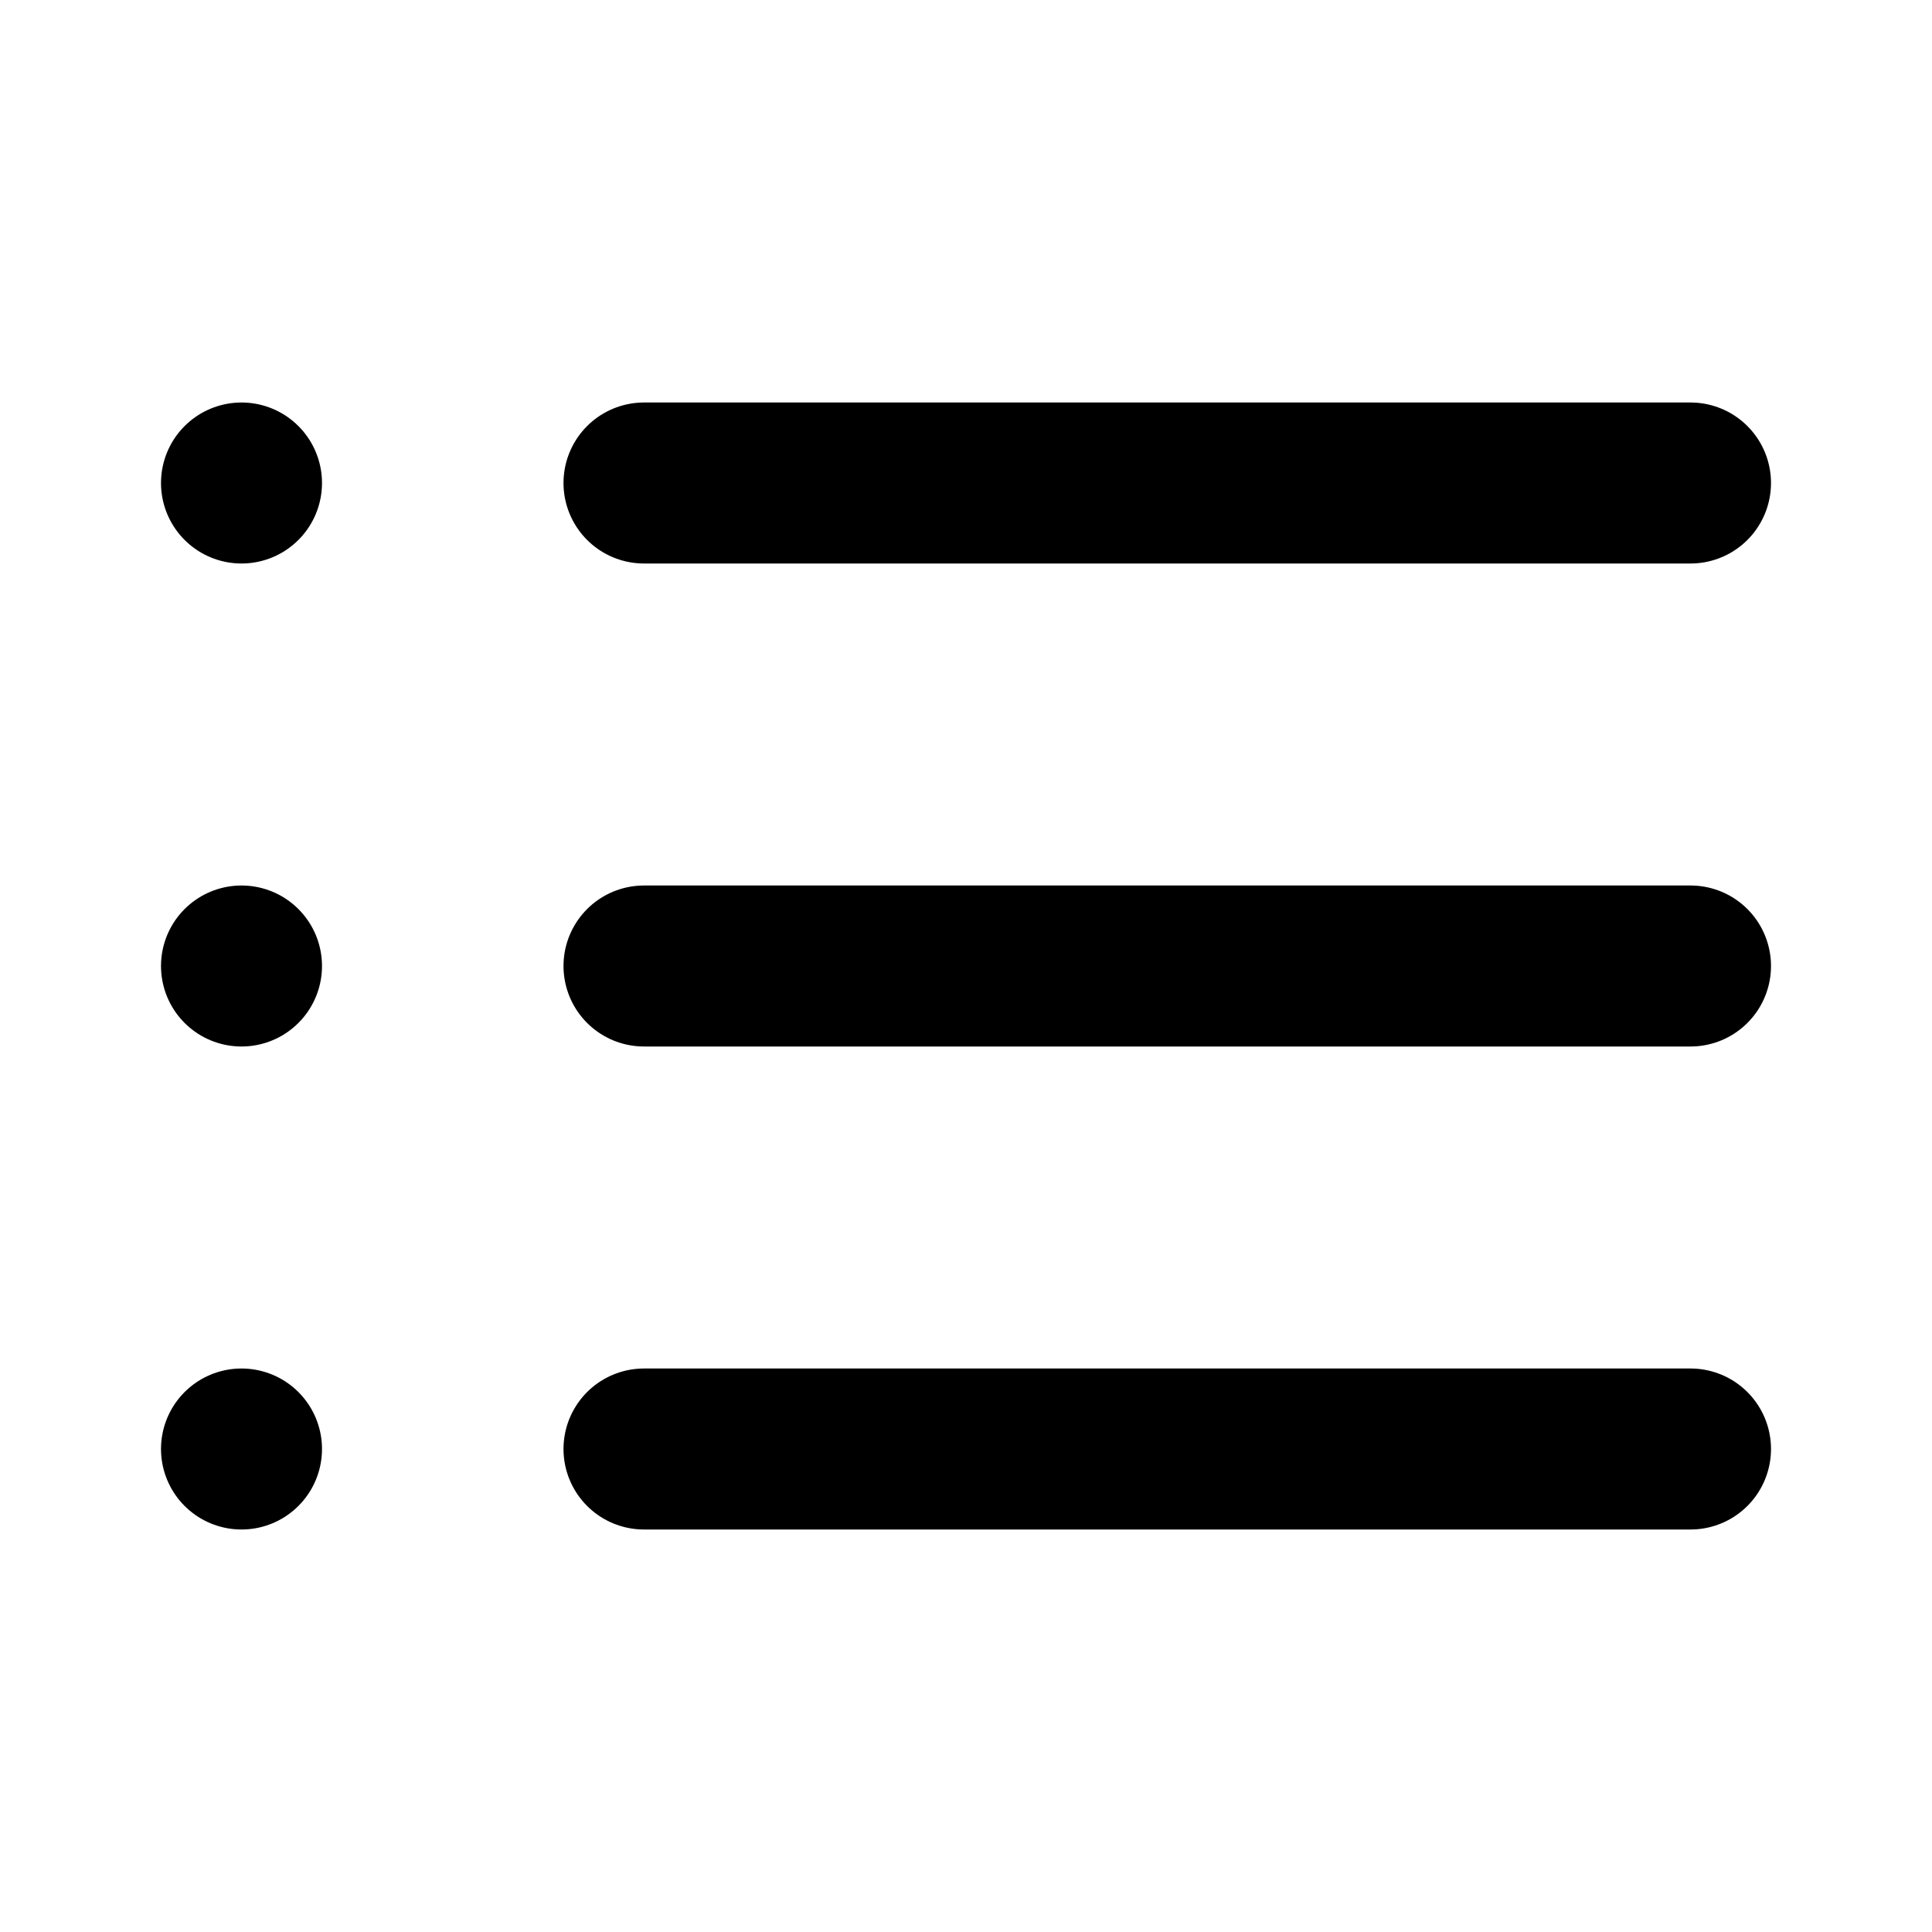
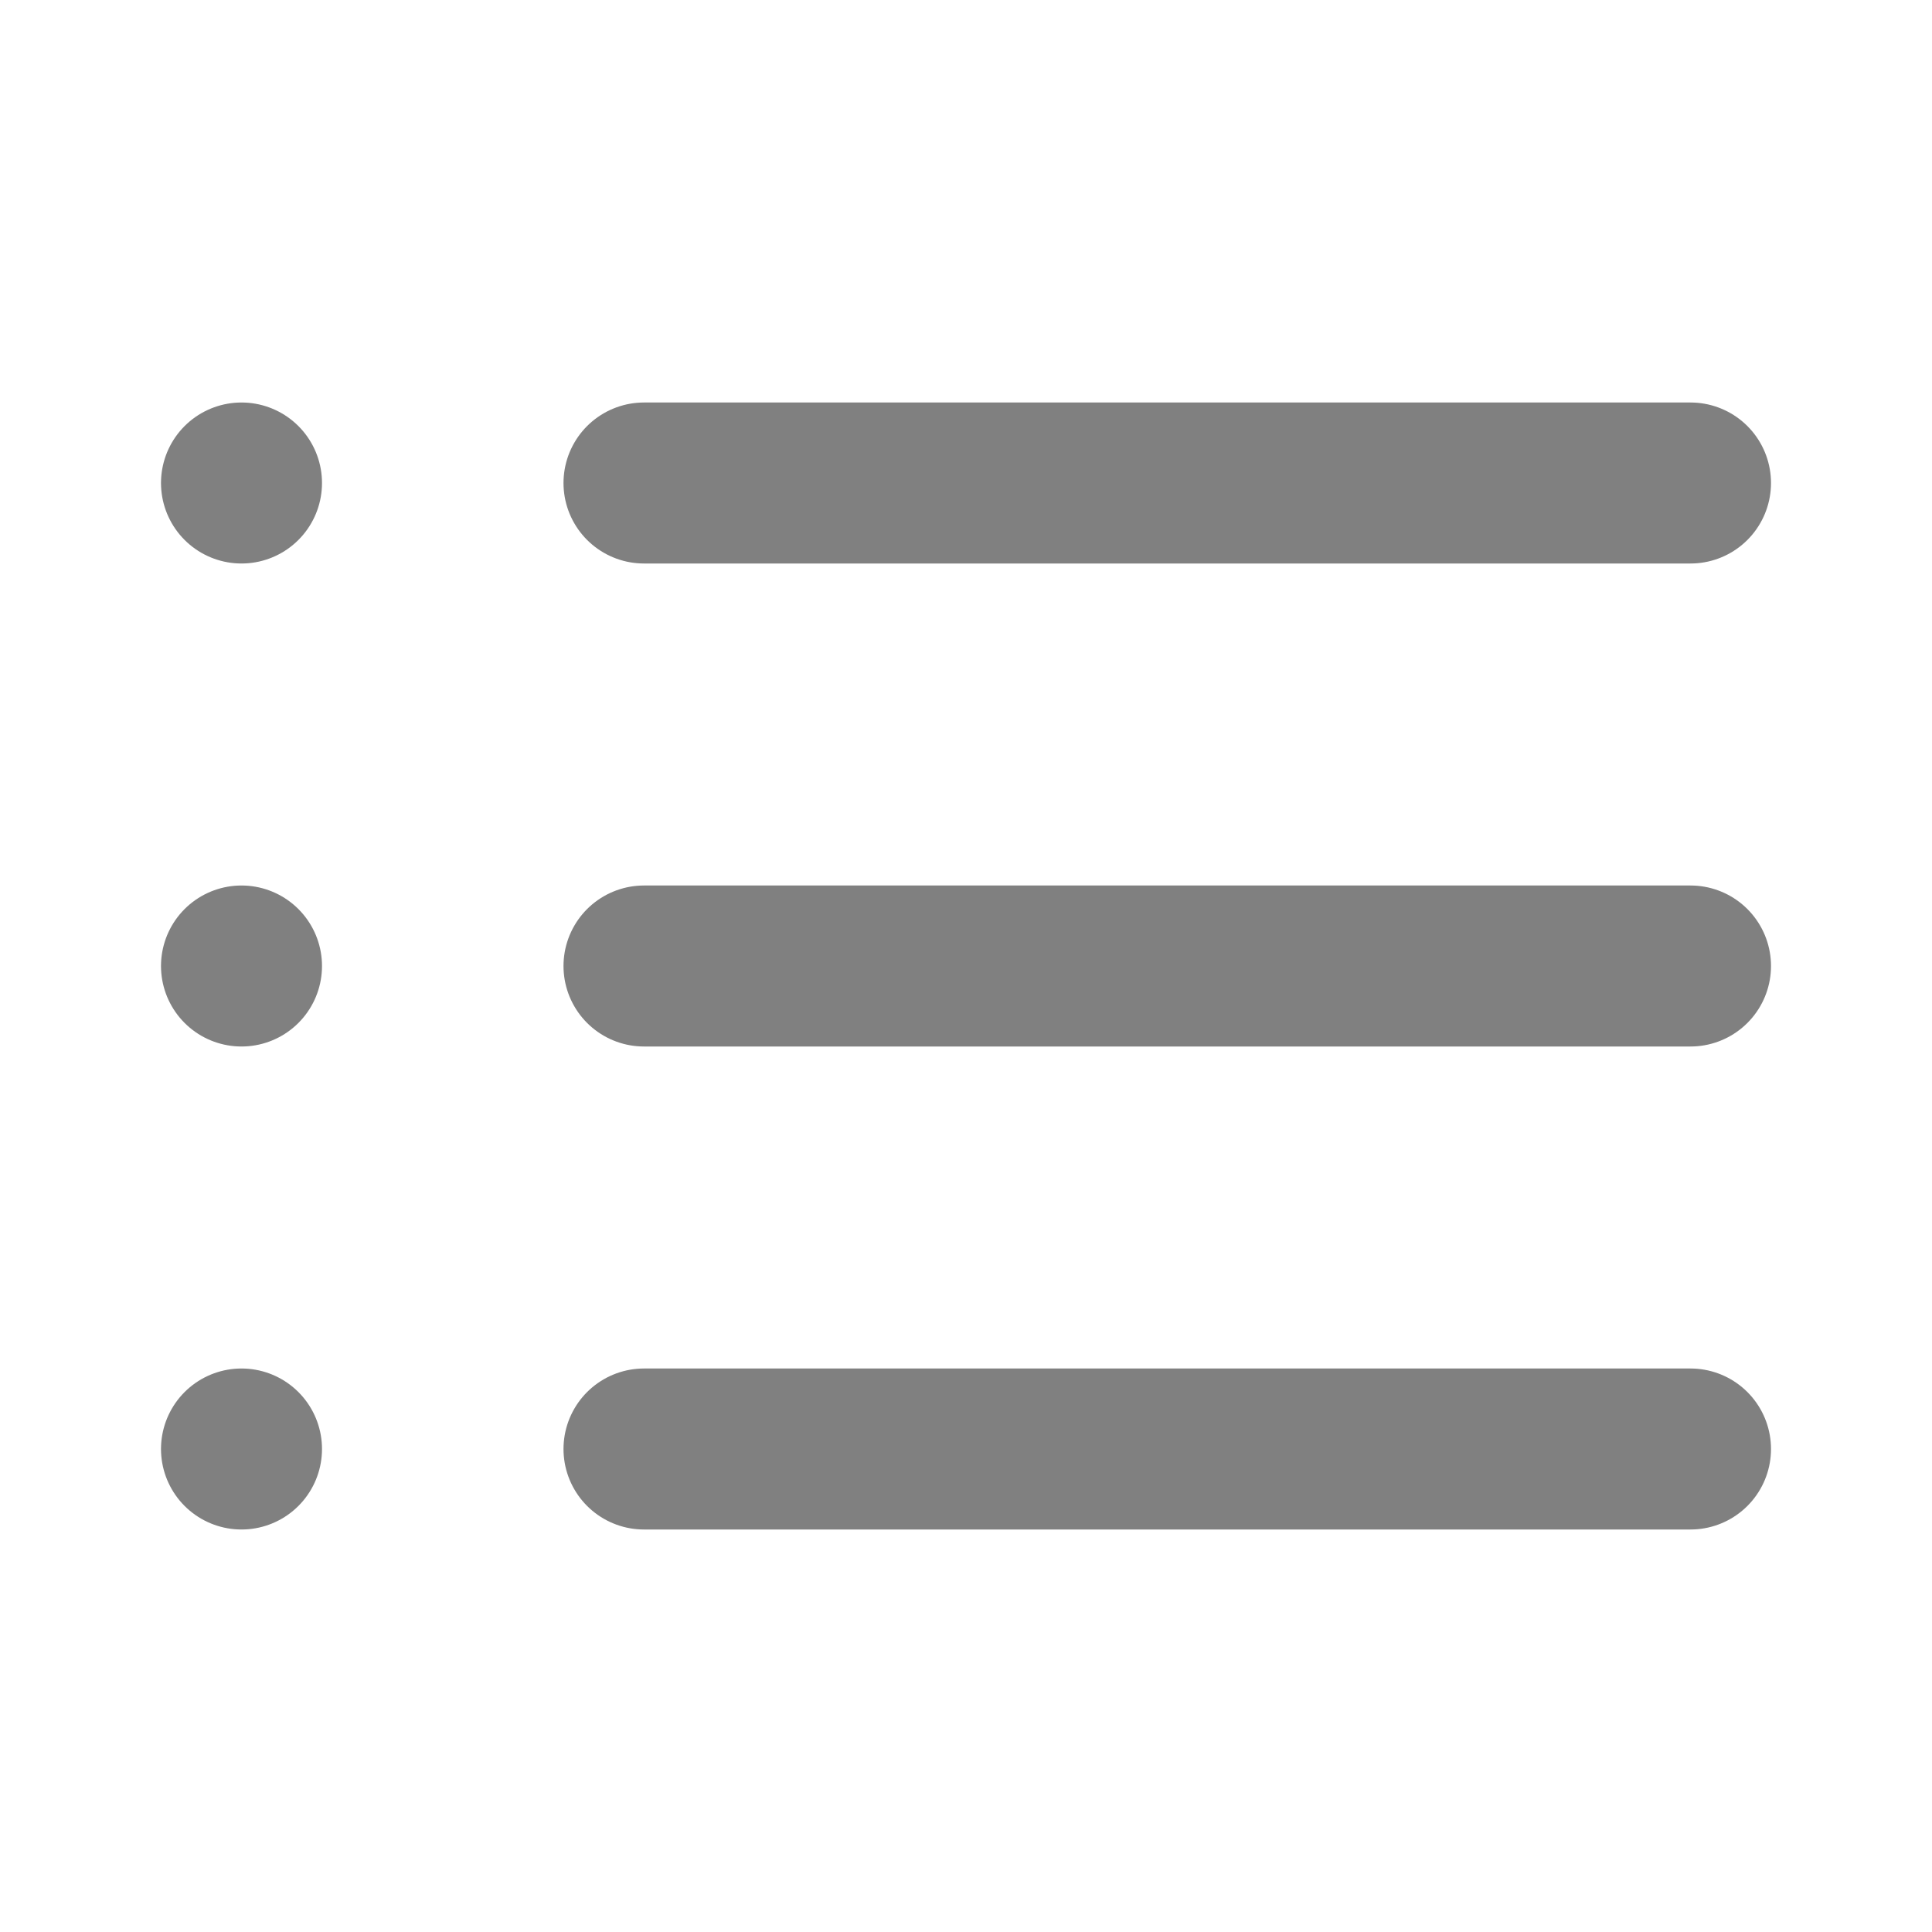
- <svg xmlns="http://www.w3.org/2000/svg" width="24" height="24" viewBox="0 0 24 24">
-   <line x1="8" y1="6" x2="21" y2="6" fill="none" stroke="#000" stroke-linecap="round" stroke-miterlimit="10" stroke-width="2" />
-   <line x1="8" y1="12" x2="21" y2="12" fill="none" stroke="#000" stroke-linecap="round" stroke-miterlimit="10" stroke-width="2" />
-   <line x1="8" y1="18" x2="21" y2="18" fill="none" stroke="#000" stroke-linecap="round" stroke-miterlimit="10" stroke-width="2" />
-   <line x1="3" y1="6" x2="3" y2="6" fill="none" stroke="#000" stroke-linecap="round" stroke-miterlimit="10" stroke-width="2" />
-   <line x1="3" y1="12" x2="3" y2="12" fill="none" stroke="#000" stroke-linecap="round" stroke-miterlimit="10" stroke-width="2" />
-   <line x1="3" y1="18" x2="3" y2="18" fill="none" stroke="#000" stroke-linecap="round" stroke-miterlimit="10" stroke-width="2" />
+ <svg xmlns="http://www.w3.org/2000/svg" width="24" height="24" viewBox="0 0 24 24" stroke="#808080">
+   <line x1="8" y1="6" x2="21" y2="6" fill="none" stroke-linecap="round" stroke-miterlimit="10" stroke-width="2" />
+   <line x1="8" y1="12" x2="21" y2="12" fill="none" stroke-linecap="round" stroke-miterlimit="10" stroke-width="2" />
+   <line x1="8" y1="18" x2="21" y2="18" fill="none" stroke-linecap="round" stroke-miterlimit="10" stroke-width="2" />
+   <line x1="3" y1="6" x2="3" y2="6" fill="none" stroke-linecap="round" stroke-miterlimit="10" stroke-width="2" />
+   <line x1="3" y1="12" x2="3" y2="12" fill="none" stroke-linecap="round" stroke-miterlimit="10" stroke-width="2" />
+   <line x1="3" y1="18" x2="3" y2="18" fill="none" stroke-linecap="round" stroke-miterlimit="10" stroke-width="2" />
</svg>
